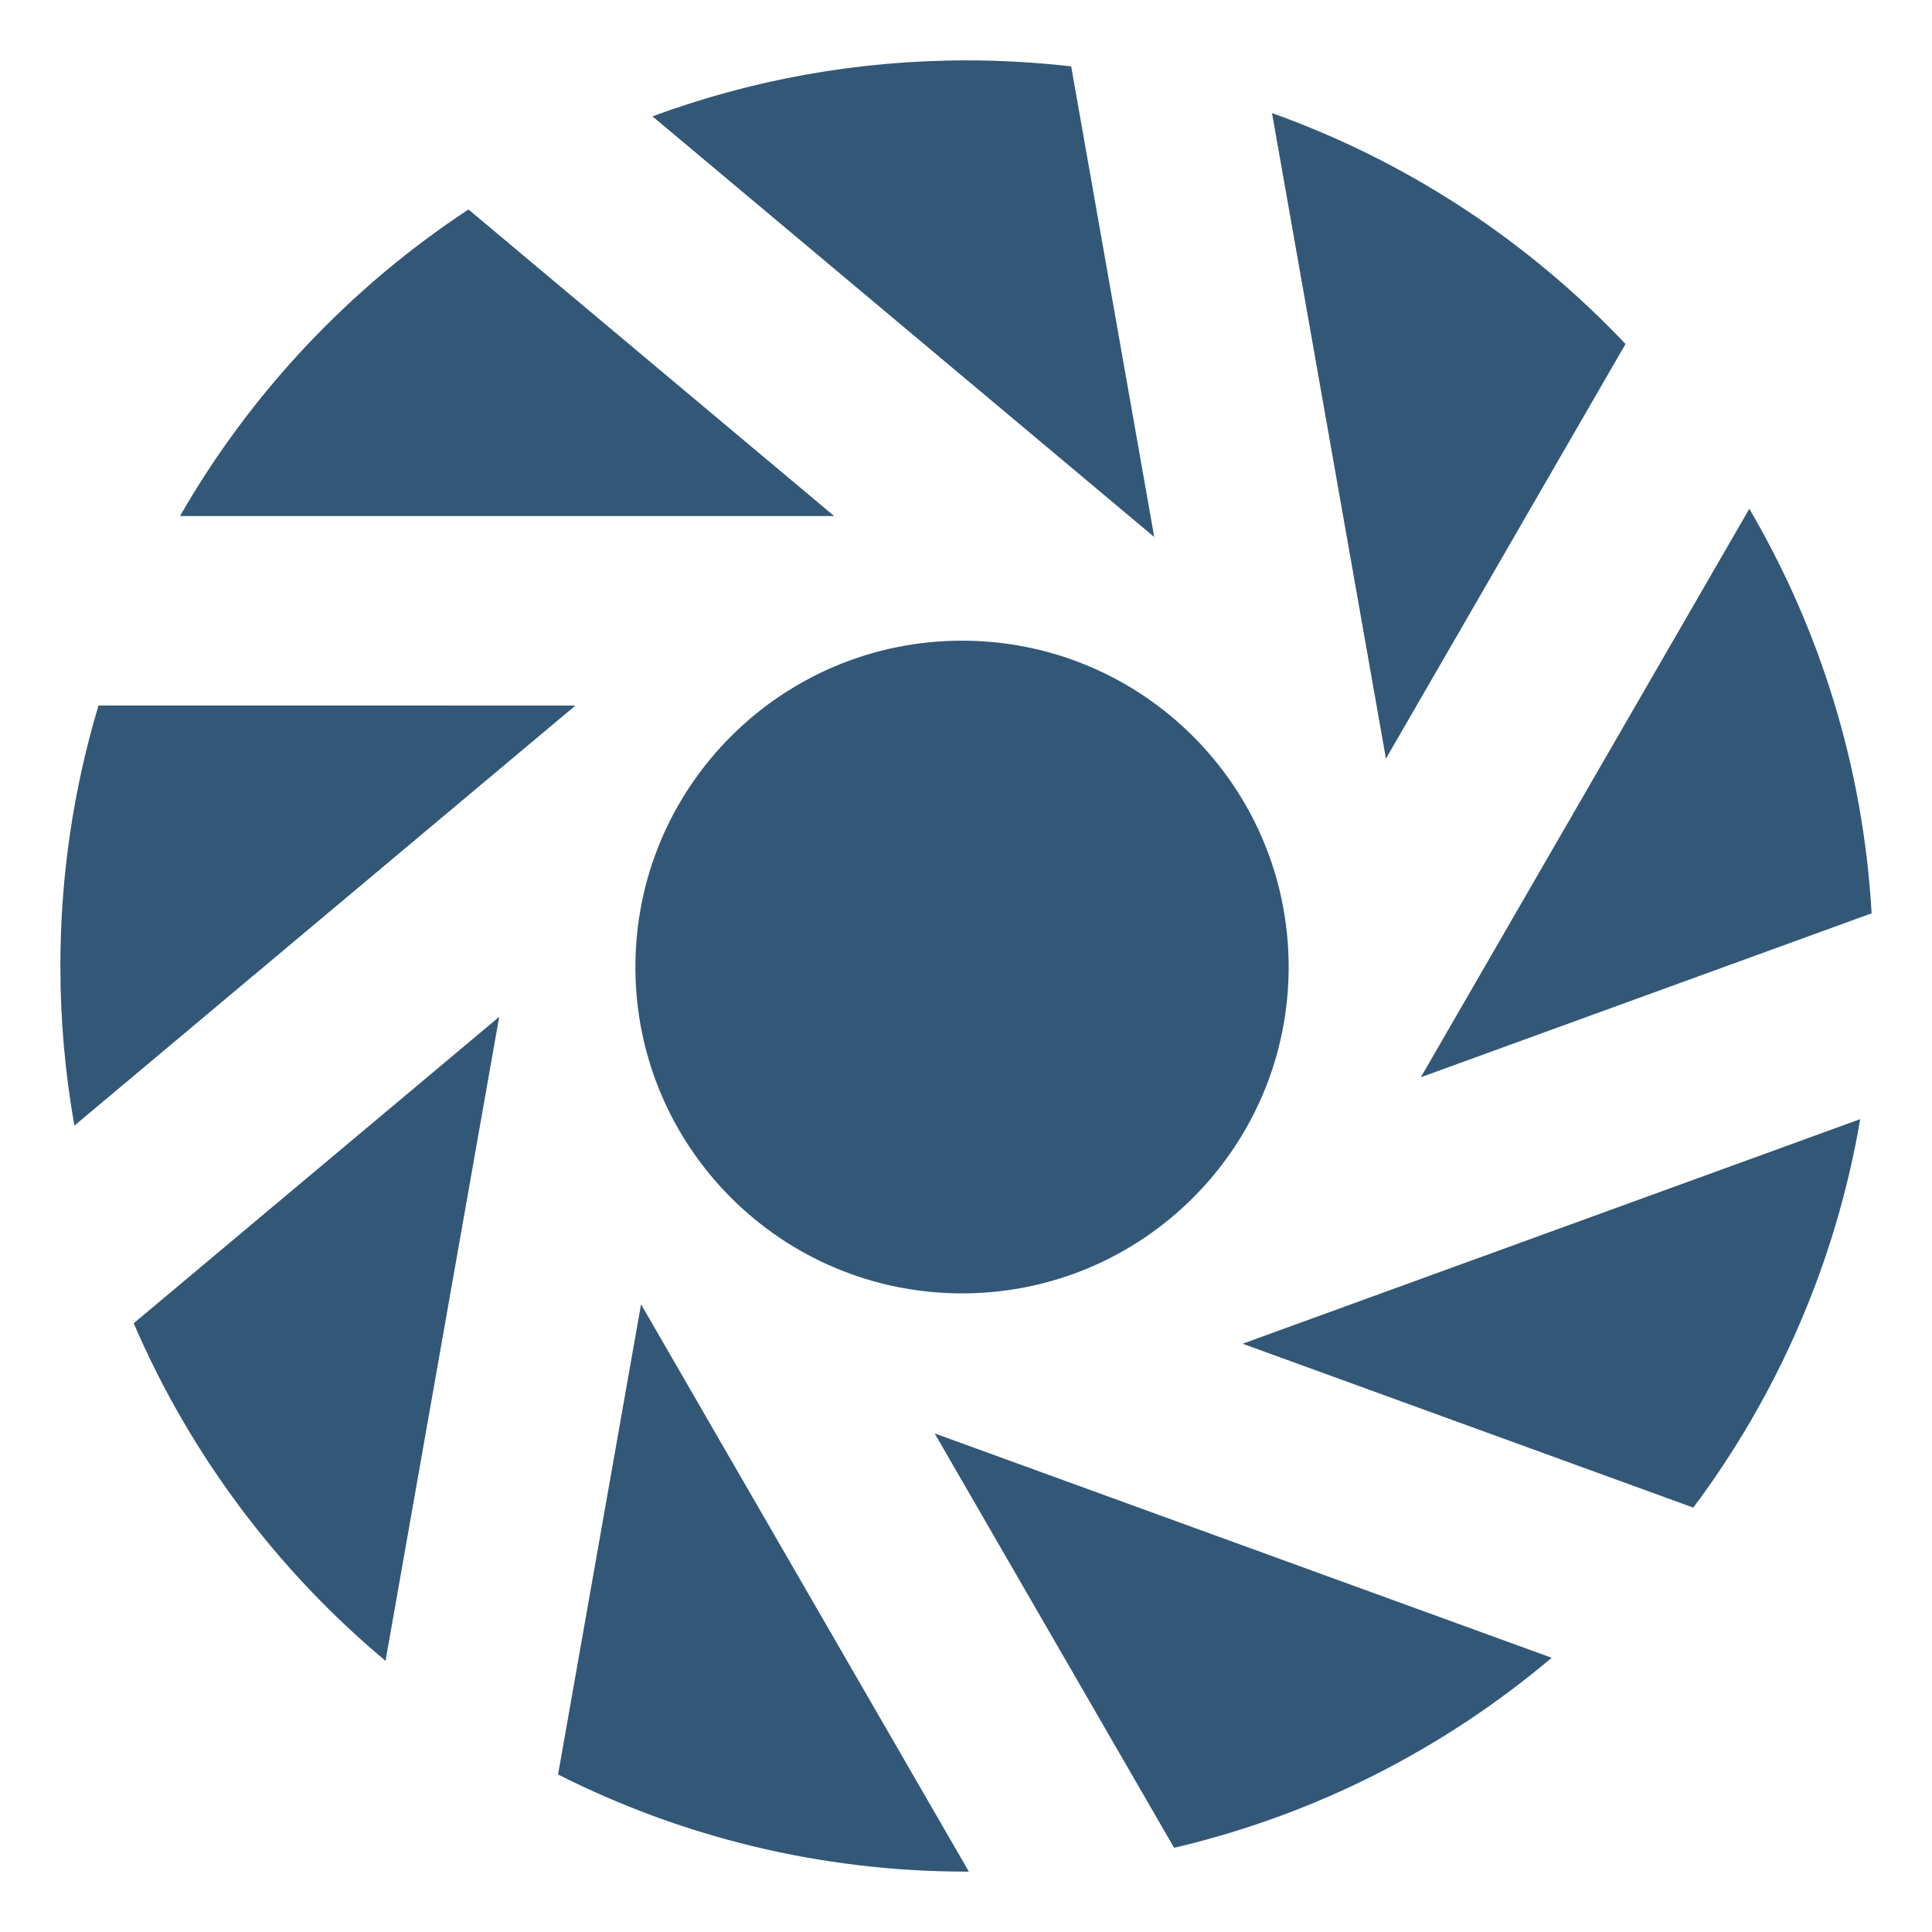
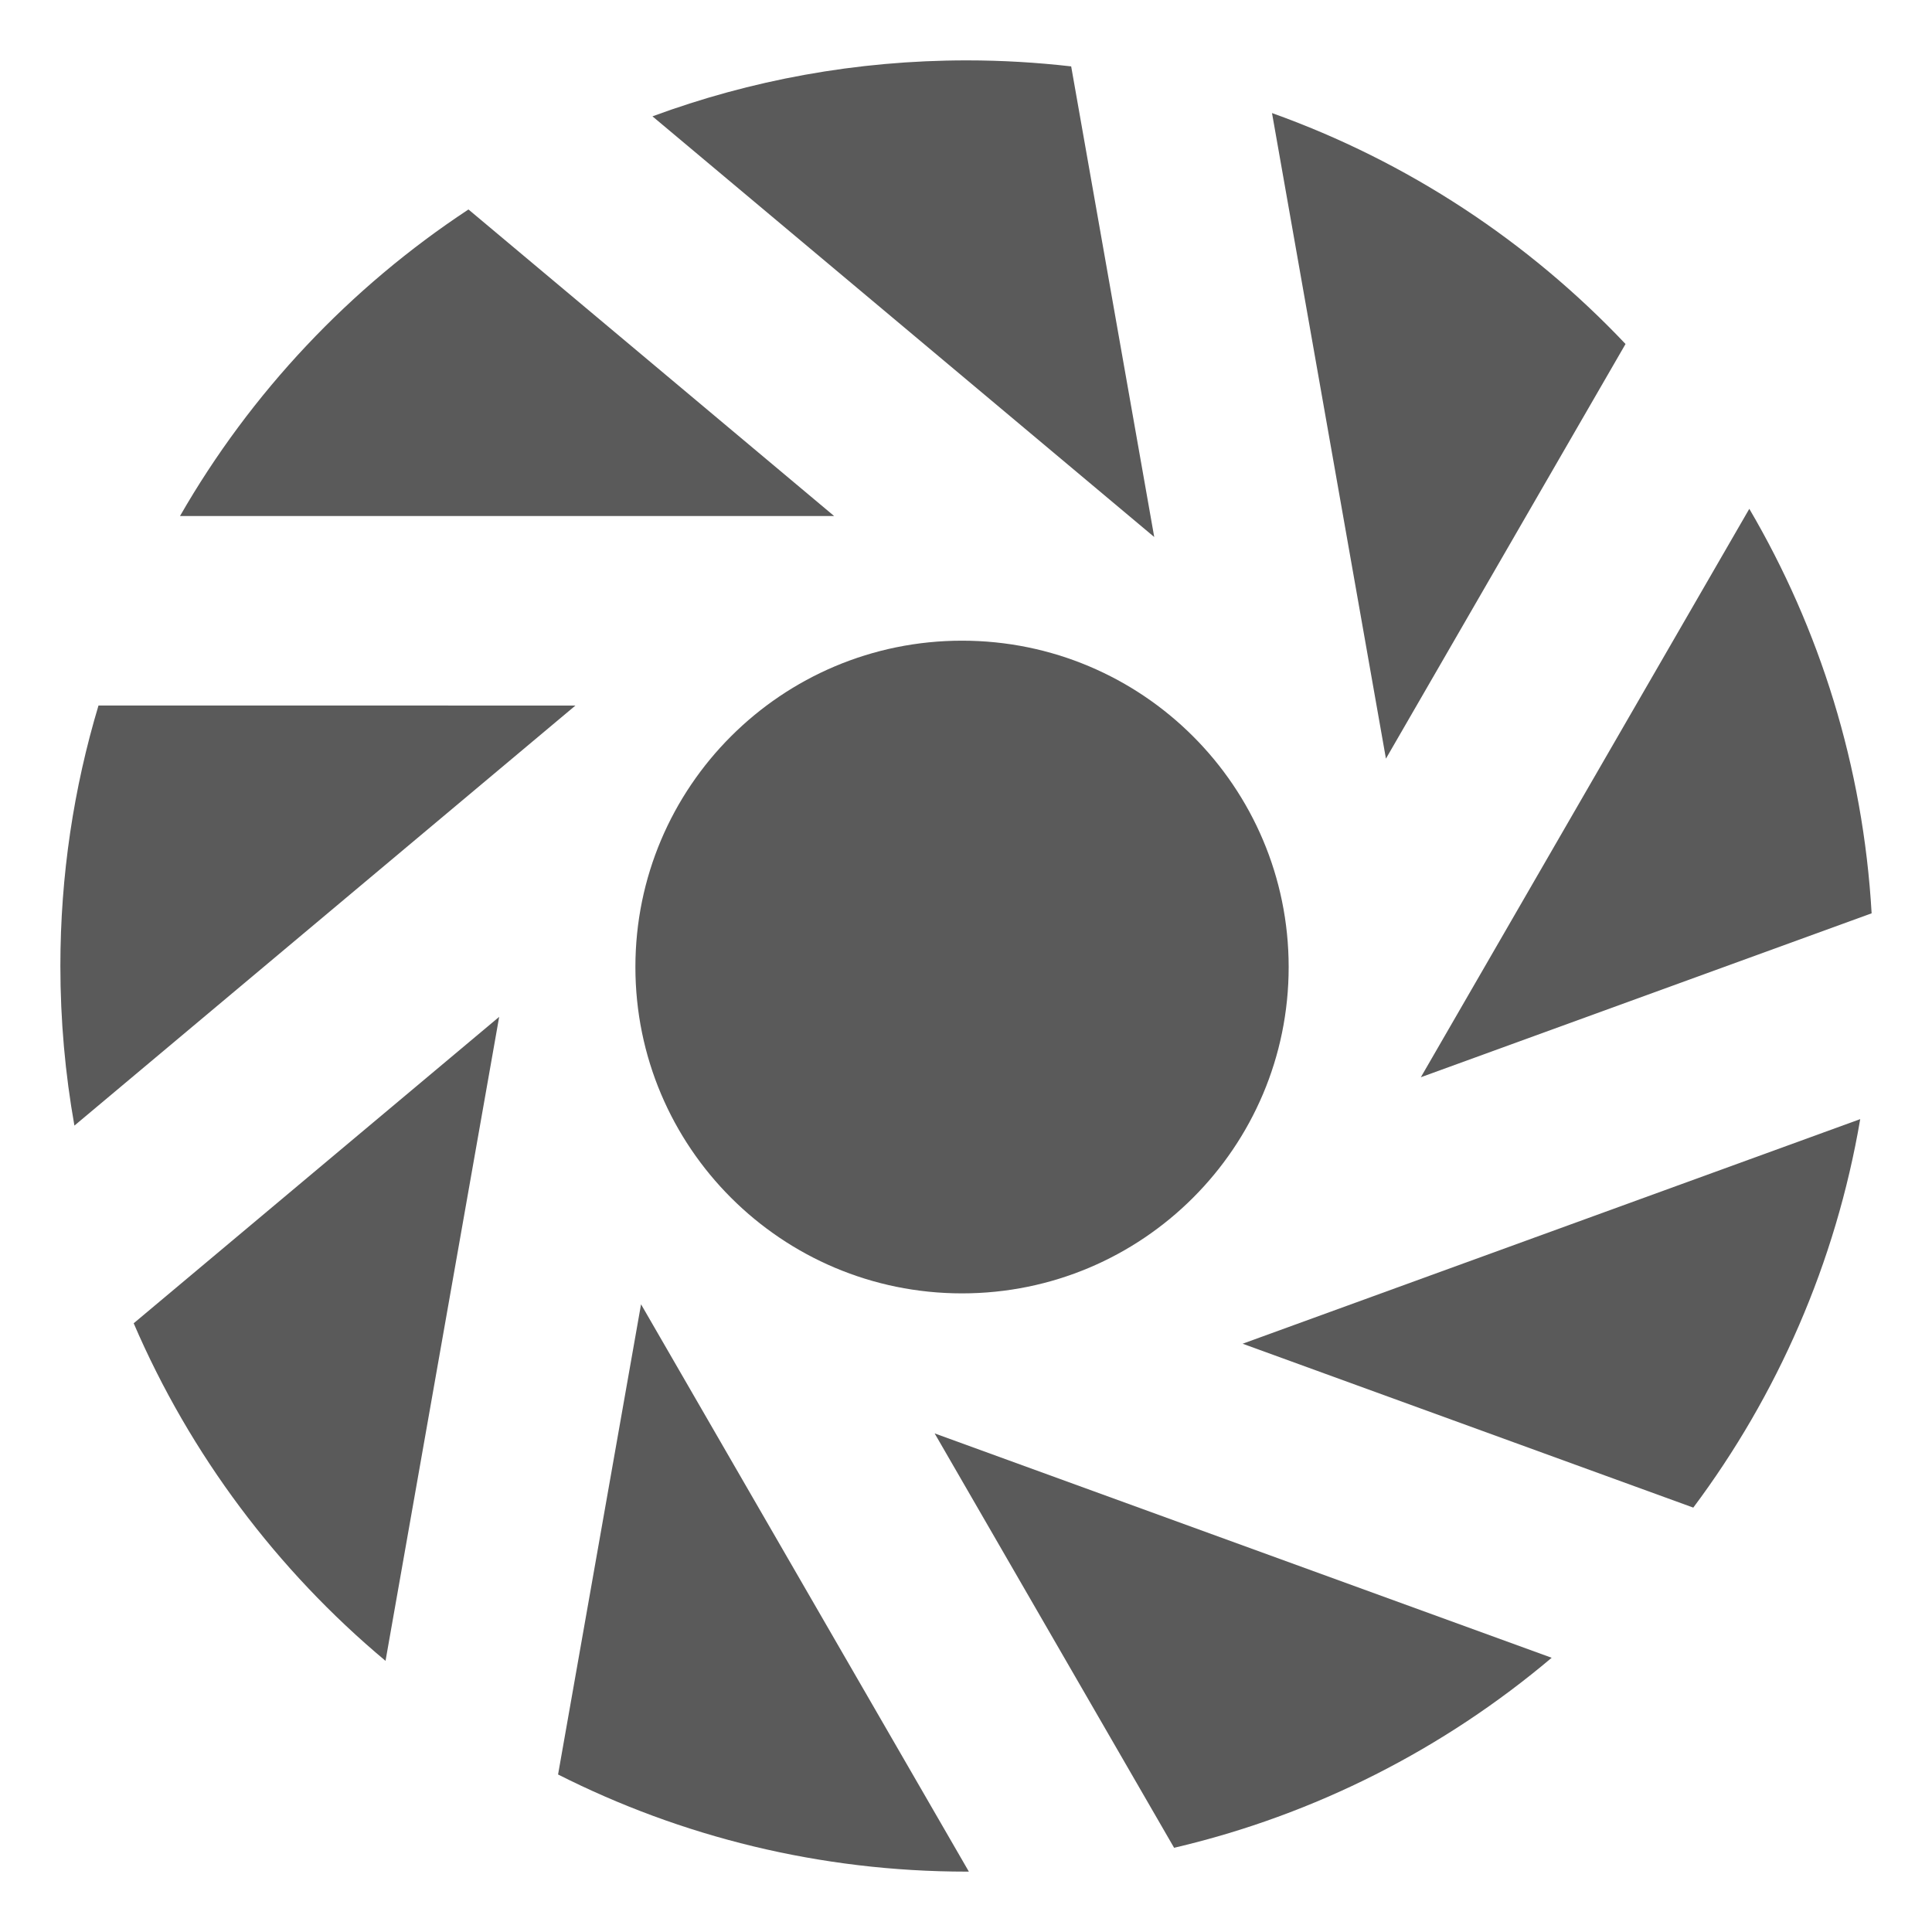
<svg xmlns="http://www.w3.org/2000/svg" version="1.1" id="Capa_1" x="0px" y="0px" viewBox="0 0 478.895 478.895" style="enable-background:new 0 0 478.895 478.895;" xml:space="preserve" width="512px" height="512px">
  <defs id="defs59" />
  <g id="g24" transform="matrix(0.9383131,0,0,0.9375,14.7703,14.96547)" style="stroke-width:1.066">
    <g id="g22" style="stroke-width:1.066">
-       <path d="m 478.688,225.517 c -2.229,-38.86 -13.725,-75.232 -32.313,-106.95 l -86.771,150.292 z" id="path2" style="fill:#335777;stroke-width:1.066" />
-       <path d="m 431.577,382.65 c 22.177,-29.674 37.619,-64.668 44.099,-102.715 l -163.152,59.383 z" id="path4" style="fill:#335777;stroke-width:1.066" />
-       <path d="m 294.424,472.593 c 37.381,-8.748 71.382,-26.26 99.742,-50.24 L 231.165,363.029 Z" id="path6" style="fill:#335777;stroke-width:1.066" />
-       <path d="M 413.678,74.991 C 388.043,47.874 356.139,26.752 320.285,13.931 l 30.098,170.692 z" id="path8" style="fill:#335777;stroke-width:1.066" />
-       <path d="m 19.575,333.91 c 14.948,34.777 37.896,65.299 66.53,89.258 l 30.023,-170.277 z" id="path10" style="fill:#335777;stroke-width:1.066" />
-       <circle cx="238.4" cy="239.719" r="86.287" id="circle12" style="fill:#335777;stroke-width:1.066" />
-       <path d="m 131.683,453.213 c 32.443,16.42 69.123,25.682 107.971,25.682 0.184,0 0.365,-0.008 0.549,-0.008 L 153.604,328.895 Z" id="path14" style="fill:#335777;stroke-width:1.066" />
-       <path d="M 267.232,1.59 C 258.18,0.552 248.983,0 239.654,0 210.46,0 182.489,5.232 156.62,14.797 l 132.553,111.225 z" id="path16" style="fill:#335777;stroke-width:1.066" />
-       <path d="m 10.277,170.581 c -6.539,21.812 -10.069,44.925 -10.069,68.866 0,14.399 1.272,28.499 3.708,42.198 L 136.273,170.582 Z" id="path18" style="fill:#335777;stroke-width:1.066" />
-       <path d="M 108.015,39.421 C 76.708,60.067 50.525,87.852 31.81,120.476 h 172.805 z" id="path20" style="fill:#335777;stroke-width:1.066" />
+       <path d="m 478.688,225.517 c -2.229,-38.86 -13.725,-75.232 -32.313,-106.95 l -86.771,150.292 z" id="path2" style="fill:#5A5A5A;stroke-width:1.066" />
+       <path d="m 431.577,382.65 c 22.177,-29.674 37.619,-64.668 44.099,-102.715 l -163.152,59.383 z" id="path4" style="fill:#5A5A5A;stroke-width:1.066" />
+       <path d="m 294.424,472.593 c 37.381,-8.748 71.382,-26.26 99.742,-50.24 L 231.165,363.029 Z" id="path6" style="fill:#5A5A5A;stroke-width:1.066" />
+       <path d="M 413.678,74.991 C 388.043,47.874 356.139,26.752 320.285,13.931 l 30.098,170.692 z" id="path8" style="fill:#5A5A5A;stroke-width:1.066" />
+       <path d="m 19.575,333.91 c 14.948,34.777 37.896,65.299 66.53,89.258 l 30.023,-170.277 z" id="path10" style="fill:#5A5A5A;stroke-width:1.066" />
+       <circle cx="238.4" cy="239.719" r="86.287" id="circle12" style="fill:#5A5A5A;stroke-width:1.066" />
+       <path d="m 131.683,453.213 c 32.443,16.42 69.123,25.682 107.971,25.682 0.184,0 0.365,-0.008 0.549,-0.008 L 153.604,328.895 Z" id="path14" style="fill:#5A5A5A;stroke-width:1.066" />
+       <path d="M 267.232,1.59 C 258.18,0.552 248.983,0 239.654,0 210.46,0 182.489,5.232 156.62,14.797 l 132.553,111.225 z" id="path16" style="fill:#5A5A5A;stroke-width:1.066" />
+       <path d="m 10.277,170.581 c -6.539,21.812 -10.069,44.925 -10.069,68.866 0,14.399 1.272,28.499 3.708,42.198 L 136.273,170.582 Z" id="path18" style="fill:#5A5A5A;stroke-width:1.066" />
+       <path d="M 108.015,39.421 C 76.708,60.067 50.525,87.852 31.81,120.476 h 172.805 z" id="path20" style="fill:#5A5A5A;stroke-width:1.066" />
    </g>
  </g>
  <g id="g26" />
  <g id="g28" />
  <g id="g30" />
  <g id="g32" />
  <g id="g34" />
  <g id="g36" />
  <g id="g38" />
  <g id="g40" />
  <g id="g42" />
  <g id="g44" />
  <g id="g46" />
  <g id="g48" />
  <g id="g50" />
  <g id="g52" />
  <g id="g54" />
</svg>
